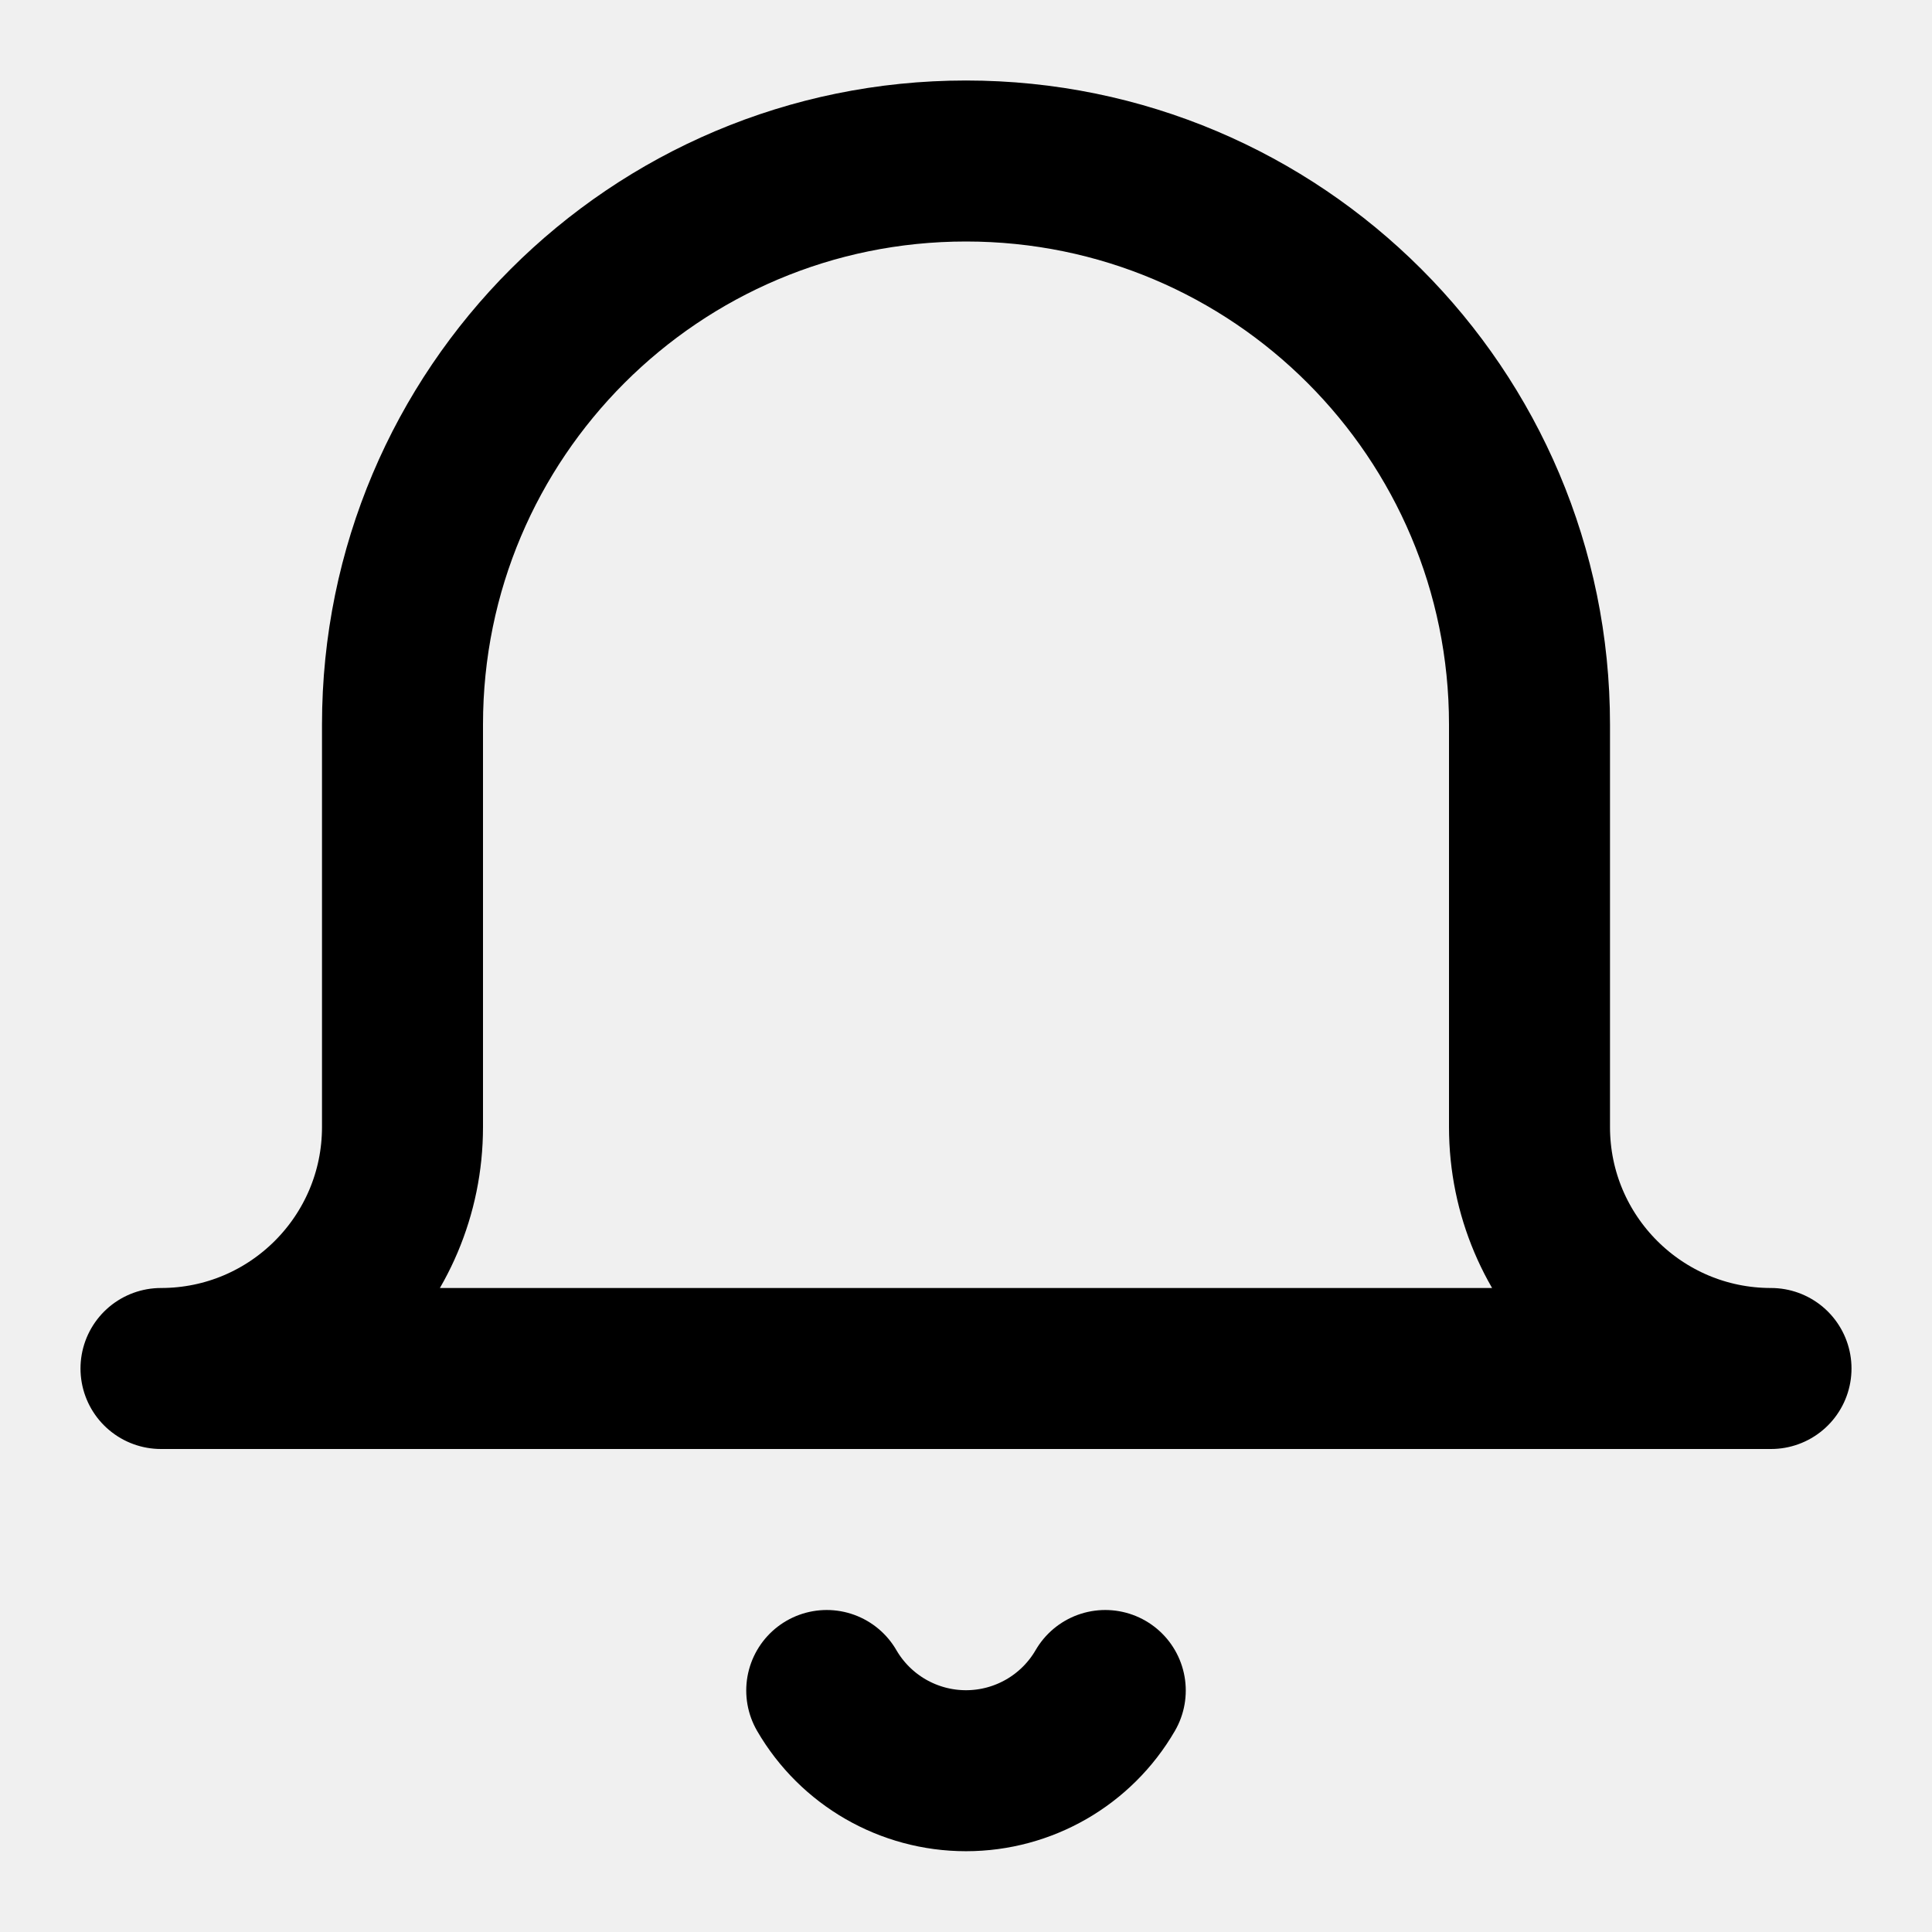
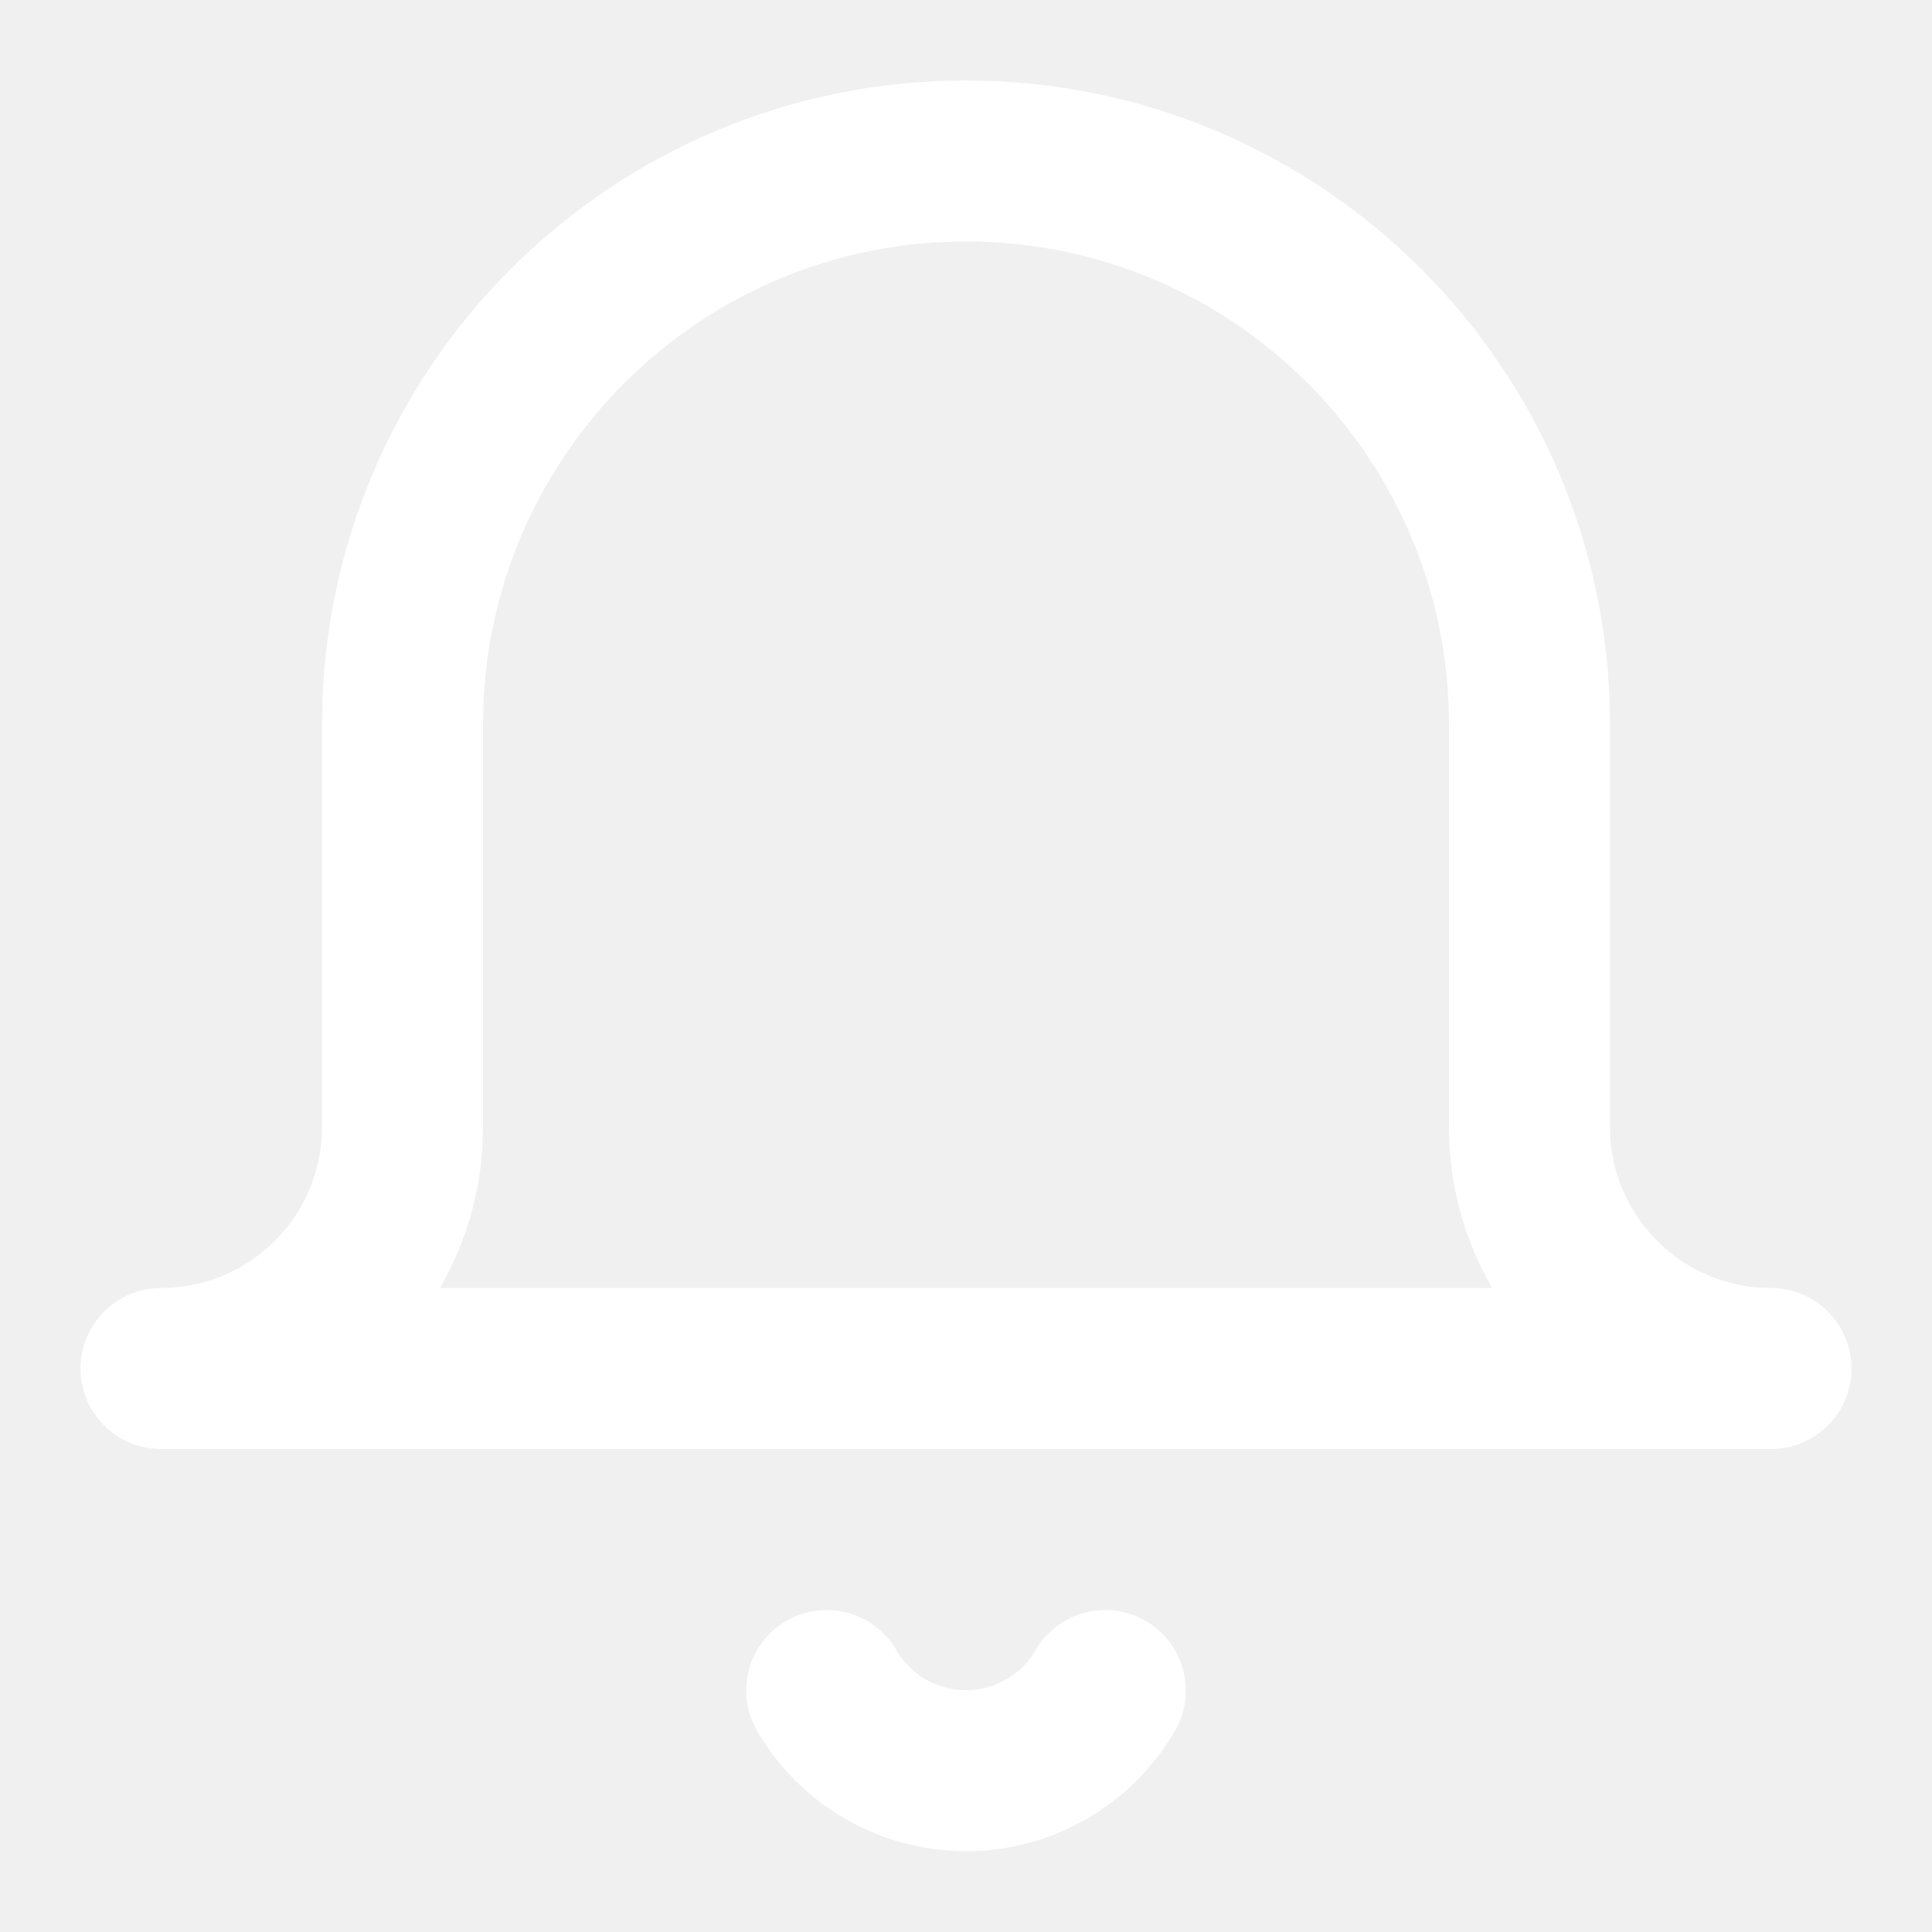
- <svg xmlns="http://www.w3.org/2000/svg" width="24" height="24" viewBox="0 0 24 24" fill="none" stroke="#000" stroke-width="2" stroke-linecap="round" stroke-linejoin="round">
+ <svg xmlns="http://www.w3.org/2000/svg" width="24" height="24" viewBox="0 0 24 24" fill="none" stroke="#fff" stroke-width="2" stroke-linecap="round" stroke-linejoin="round">
  <path d="M22 17H2a3 3 0 0 0 3-3V9a7 7 0 0 1 14 0v5a3 3 0 0 0 3 3zm-8.27 4a2 2 0 0 1-3.46 0" />
</svg>
